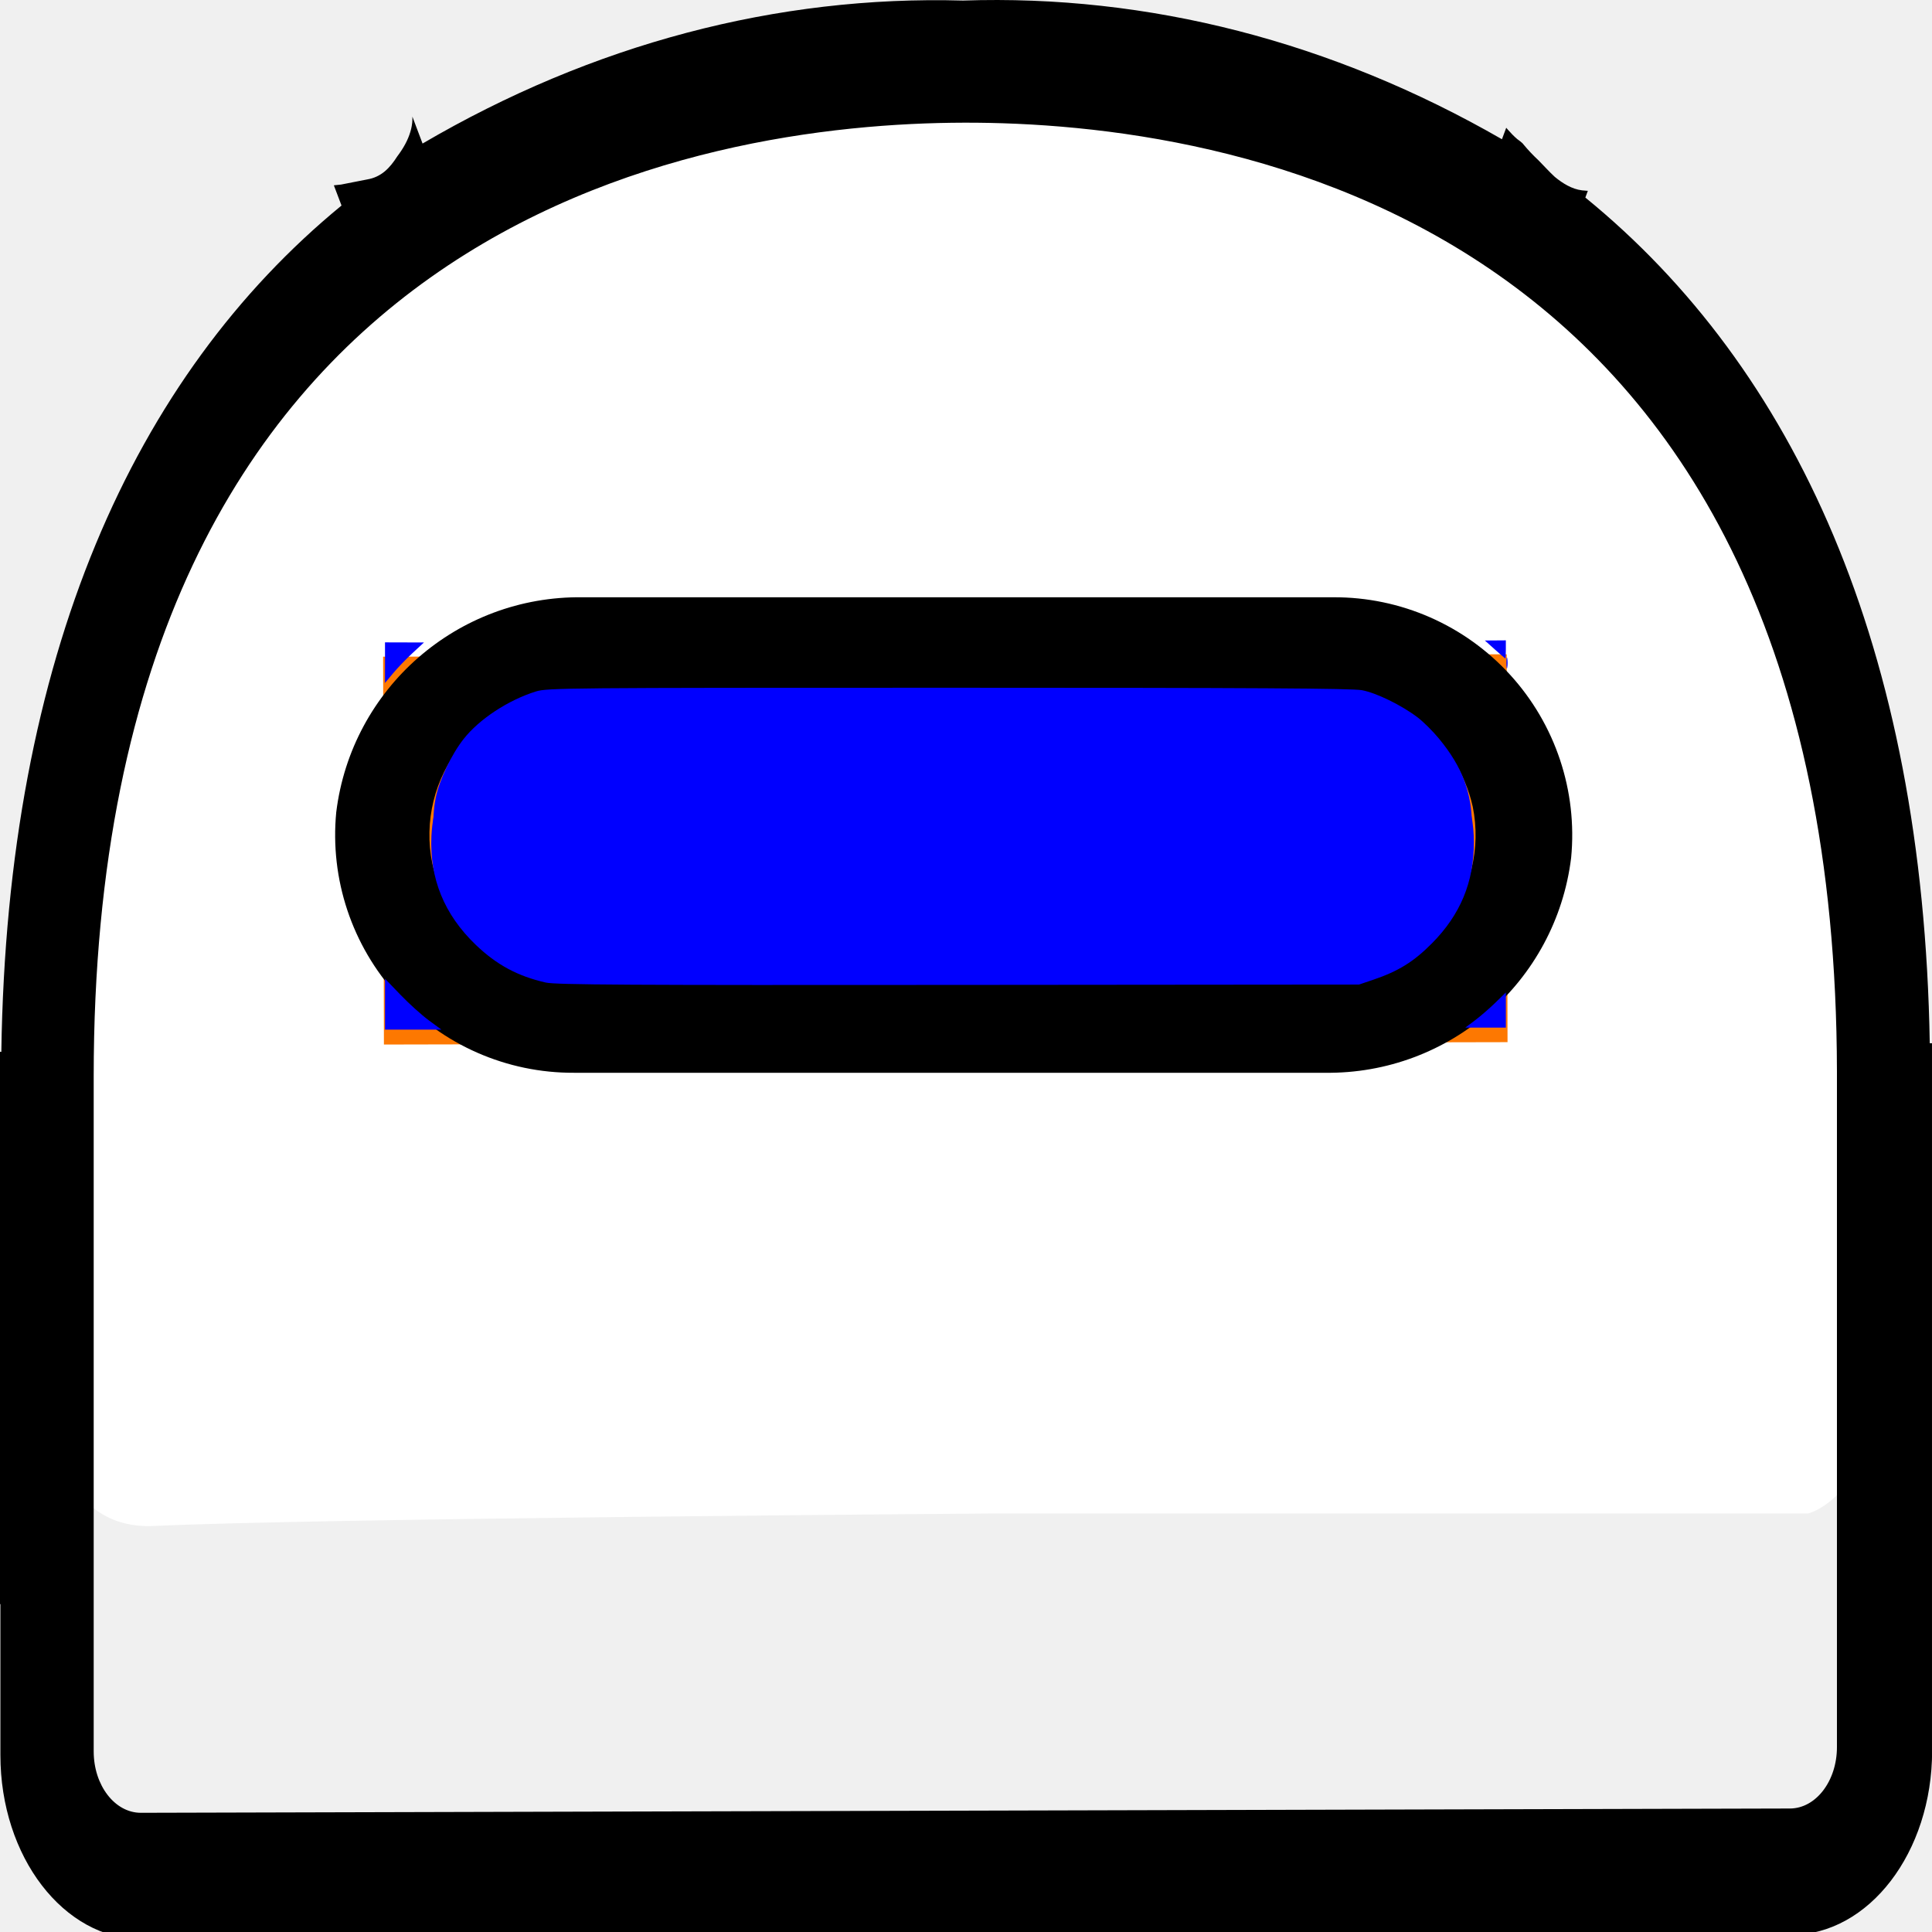
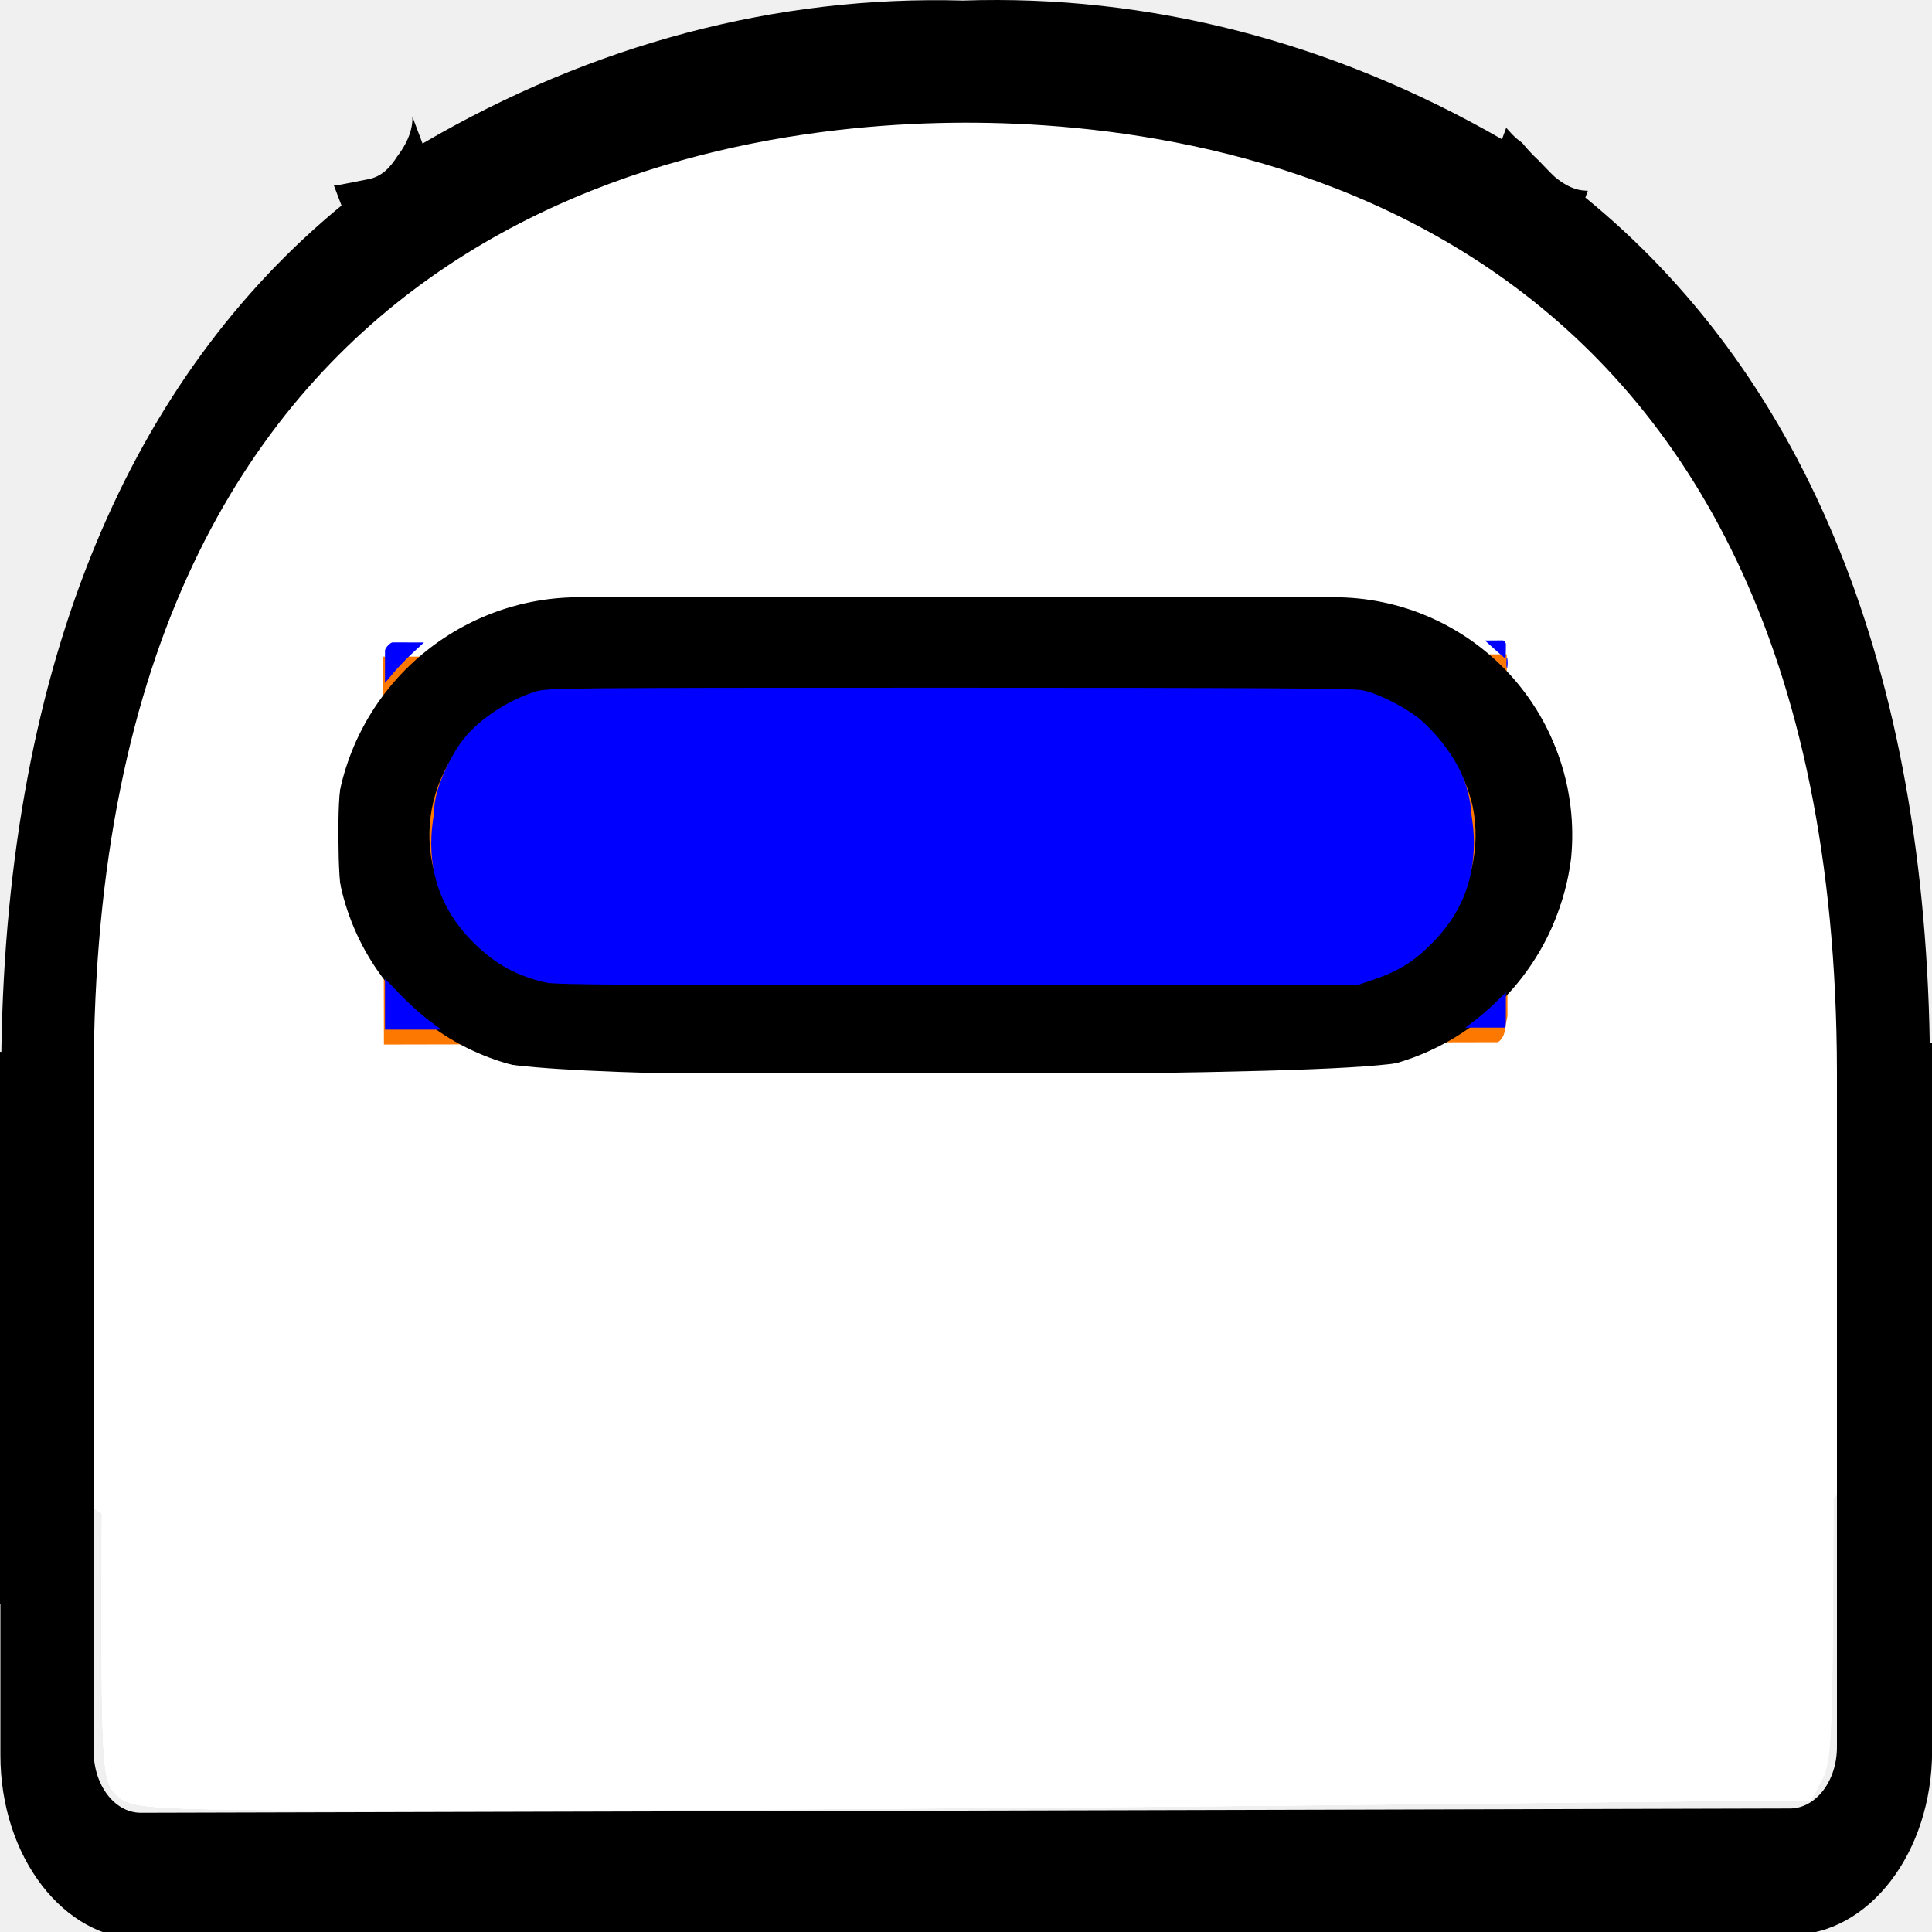
<svg xmlns="http://www.w3.org/2000/svg" width="118" height="118" viewBox="0 -77.5 173.903 173.902" class="icon" version="1.1" id="svg5">
  <defs id="defs5">
    <clipPath clipPathUnits="userSpaceOnUse" id="clipPath53">
      <path id="path54" style="fill:#ff0000;fill-opacity:1;fill-rule:nonzero;stroke:none;stroke-width:1.474" d="M 0.705,280.152 V 1023.999 H 1177.748 V 280.152 Z M 869.783,282.345 c 1.85,0.043 4.343,0.655 7.625,1.966 3.016,1.205 5.728,2.987 8.393,4.813 2.329,1.692 4.636,3.528 6.367,5.858 0.612,0.824 1.167,1.691 1.739,2.545 0.004,0.004 0.009,0.007 0.015,0.012 1.38,1.112 2.727,2.264 4.03,3.466 1.32,1.259 2.64,2.517 3.926,3.811 0.361,0.387 0.723,0.777 1.085,1.163 0.322,0.342 0.631,0.685 0.944,1.028 0.184,0.129 0.368,0.257 0.553,0.386 1.845,1.247 3.605,2.601 5.314,4.027 0.166,0.14 0.329,0.284 0.498,0.42 0.026,0.021 -0.092,-0.092 -0.066,-0.072 0.199,0.156 0.38,0.302 0.593,0.472 h 0.003 c 1.283,0.597 2.487,1.261 3.658,1.998 0.307,0.094 0.586,0.19 1.664,0.532 6.93,2.201 9.203,4.497 8.891,6.839 0.692,0.294 1.366,0.595 2.072,0.892 34.738,14.642 19.808,49.888 -14.853,35.065 -1.555,-0.665 -2.846,-1.199 -4.188,-1.805 0.105,0.035 0.417,0.146 0.314,0.107 -1.156,-0.443 -2.332,-0.858 -3.483,-1.359 -0.111,-0.049 -0.044,-0.023 -0.104,-0.049 -0.841,-0.283 -1.06,-0.372 -1.661,-0.607 0.326,1.616 -1.329,3.154 -4.263,2.26 -0.073,-0.022 -0.064,-0.022 -0.069,-0.026 0.01,0.006 0.093,0.028 -0.213,-0.04 -0.416,-0.091 -0.832,-0.192 -1.232,-0.34 -0.835,-0.252 -0.471,-0.188 -1.29,-0.475 -0.399,-0.233 -0.889,-0.518 -1.183,-0.898 -0.026,-0.034 0.069,0.05 0.104,0.075 -0.42,-0.377 -0.448,-0.317 -0.812,-0.593 -0.468,-0.329 -0.932,-0.663 -1.39,-1.007 -0.396,-0.329 -0.763,-0.692 -1.195,-0.976 -0.399,-0.314 -0.835,-0.571 -1.249,-0.864 -0.274,-0.173 -0.549,-0.349 -0.835,-0.501 -0.485,-0.238 -0.934,-0.527 -1.387,-0.8 -0.579,-0.35 -1.158,-0.729 -1.635,-1.212 -0.342,-0.324 -0.678,-0.653 -1.019,-0.979 -0.235,-0.183 -0.453,-0.385 -0.685,-0.573 -0.18,-0.123 -0.366,-0.236 -0.553,-0.345 -0.508,-0.285 -1.006,-0.591 -1.508,-0.887 -0.35,-0.269 -0.77,-0.443 -1.14,-0.682 -0.448,-0.262 -0.905,-0.496 -1.396,-0.668 -0.658,-0.298 -1.328,-0.572 -1.911,-1.01 -0.25,-0.18 -0.49,-0.376 -0.783,-0.481 -0.573,-0.264 -1.173,-0.472 -1.713,-0.806 -0.46,-0.247 -0.891,-0.527 -1.361,-0.751 -0.538,-0.298 -1.078,-0.588 -1.621,-0.878 -0.226,-0.14 -0.561,-0.335 -0.728,-0.449 -0.317,-0.114 -0.559,-0.247 -0.887,-0.288 -0.718,-0.148 -1.418,-0.36 -2.13,-0.535 -1.116,-0.311 -2.193,-0.719 -3.273,-1.137 -0.752,-0.252 -1.513,-0.511 -2.311,-0.561 -2.829,-0.177 -4.021,-1.835 -3.575,-3.184 -0.273,-0.078 -0.568,-0.081 -0.823,-0.216 -0.417,-0.219 -0.583,-0.293 -0.982,-0.535 -0.186,-0.017 -0.372,-0.027 -0.553,-0.02 -3.377,0.124 -4.423,-2.245 -3.137,-3.748 -0.104,-0.054 -0.207,-0.113 -0.311,-0.167 -2.448,-1.274 -2.753,-3.199 -1.776,-4.234 -0.357,-0.266 -0.75,-0.481 -1.102,-0.754 -22.353,-17.312 -14.867,-38.449 2.904,-38.271 3.436,0.034 7.263,0.896 11.327,2.706 -0.593,-4.005 0.28,-6.75 4.367,-6.655 z m 25.203,17.034 c 0.092,0.171 0.036,0.075 0.311,0.573 0.015,0.026 -0.016,-0.058 -0.032,-0.083 -0.095,-0.162 -0.185,-0.327 -0.279,-0.489 z m -588.608,2.308 c 16.674,-0.105 24.074,16.973 10.149,31.513 0.109,-0.009 0.216,-0.021 0.325,-0.029 0.237,-0.042 0.128,-0.021 0.357,-0.075 0.932,1.39 0.997,1.163 0.613,1.646 -0.135,0.167 -0.286,0.321 -0.443,0.466 -0.083,0.082 -0.149,0.181 -0.222,0.273 -0.206,0.256 -0.475,0.416 -0.783,0.518 -0.169,0.041 -0.338,0.094 -0.501,0.155 -0.232,0.086 -0.469,0.159 -0.705,0.233 -0.22,0.084 -0.44,0.161 -0.668,0.222 -0.226,0.046 -0.448,0.112 -0.671,0.17 -0.247,0.077 -0.498,0.142 -0.743,0.227 -0.2,0.075 -0.4,0.156 -0.596,0.242 -0.2,0.084 -0.398,0.174 -0.596,0.265 -0.188,0.097 -0.384,0.173 -0.579,0.256 -0.183,0.081 -0.371,0.15 -0.561,0.21 -1.038,0.75 -1.804,1.553 -2.982,2.271 -0.235,0.143 -0.452,0.315 -0.694,0.446 -0.121,0.066 0.451,-0.317 0.337,-0.239 -1.109,0.759 -0.671,0.467 -0.878,0.604 -0.888,0.672 -1.79,1.326 -2.746,1.897 -2.508,1.521 -5.172,2.792 -8.008,3.561 -2.487,2.824 -5.805,4.249 -9.902,5.984 -0.275,0.116 -0.593,0.111 -0.884,0.19 -0.059,0.204 -0.176,0.425 -0.366,0.651 -0.088,0.105 -0.05,0.065 -0.109,0.13 -0.159,0.183 -0.332,0.359 -0.518,0.515 -0.164,0.115 -0.335,0.229 -0.53,0.285 -0.093,0.061 -0.239,0.184 -0.368,0.239 -0.168,0.1 -0.32,0.228 -0.486,0.331 -0.112,0.069 -0.206,0.12 -0.302,0.193 -0.185,0.137 -0.379,0.26 -0.587,0.357 -0.176,0.087 -0.35,0.176 -0.527,0.262 -0.163,0.059 -0.297,0.183 -0.463,0.236 -0.16,0.077 -0.323,0.147 -0.481,0.227 -0.127,0.072 -0.25,0.156 -0.377,0.23 0.012,-0.012 0.018,-0.02 0.02,-0.023 -0.029,0.019 -0.171,0.144 -0.225,0.19 -0.032,0.028 -0.066,0.056 -0.098,0.083 -0.14,0.111 -0.251,0.253 -0.366,0.389 -0.158,0.205 -0.287,0.432 -0.475,0.613 -0.238,0.246 -0.51,0.446 -0.823,0.587 -0.178,0.078 -0.356,0.156 -0.524,0.253 -0.211,0.132 -0.406,0.29 -0.645,0.371 -0.559,0.205 -0.991,0.143 -1.344,-0.397 -0.053,-0.081 -0.065,-0.183 -0.098,-0.273 -0.025,-0.175 -0.038,-0.353 -0.046,-0.53 10e-4,-0.203 0.029,-0.4 0.101,-0.59 3.2e-4,0.007 5.3e-4,-0.023 0.003,-0.023 -0.208,-0.288 -0.532,-0.527 -0.613,-0.872 -0.004,-0.019 -0.004,-0.038 -0.006,-0.058 -0.247,-0.057 -0.504,-0.084 -0.72,-0.233 -0.387,-0.288 -0.718,-0.637 -0.892,-1.097 -0.054,-0.174 -0.157,-0.435 -0.115,-0.622 0.007,-0.034 0.015,-0.069 0.023,-0.104 -0.918,-0.015 -1.837,0.042 -2.755,-0.052 -2.795,-0.344 -5.577,-0.811 -8.275,-1.638 -34.998,-10.73 -25.831,-44.964 7.867,-37.273 0.595,-0.315 1.202,-0.617 1.776,-0.95 0.393,-0.228 2.387,-0.993 1.189,-0.53 2.674,-1.355 5.612,-1.946 8.457,-2.795 0.959,-0.305 2.128,-0.552 3.207,-0.766 0.231,-0.164 0.462,-0.328 0.694,-0.492 0.565,-0.391 1.492,-0.993 2.32,-1.517 6.969,-4.408 13.401,-6.284 18.857,-6.318 z m 598.006,5.835 c 0.168,0.184 0.337,0.368 0.507,0.553 0.066,0.071 -0.127,-0.148 -0.19,-0.222 -0.015,-0.054 -0.148,-0.182 -0.317,-0.331 z m -628.511,8.247 c -0.327,0.047 -0.655,0.101 -0.979,0.184 0.087,-0.006 0.169,-0.006 0.242,-0.015 0.246,-0.028 0.487,-0.094 0.731,-0.13 -0.02,-0.017 -0.009,-0.029 0.006,-0.04 z m -1.445,0.334 c -0.007,10e-4 -0.013,0.003 -0.02,0.006 0.087,0.009 0.174,0.025 0.262,0.032 -0.141,-0.017 -0.152,-0.024 -0.242,-0.037 z m 16.119,0.492 c 0.222,0.154 0.439,0.316 0.656,0.475 -0.018,-0.016 -0.036,-0.033 -0.055,-0.049 -0.186,-0.161 -0.803,-0.566 -0.602,-0.426 z m -16.594,38.335 c -0.006,9.2e-4 -0.023,0.003 -0.017,0.003 0.013,9.9e-4 0.024,4.2e-4 0.037,0.003 -0.007,-9.9e-4 -0.013,-0.004 -0.02,-0.006 z" />
    </clipPath>
    <clipPath clipPathUnits="userSpaceOnUse" id="clipPath40">
      <path id="path41" style="fill:#ff7f2a;stroke-width:3.583" d="m 105.996,280.153 v 742.266 h 975.442 V 280.153 Z m 738.245,10.176 c 3.831,0.077 8.389,1.599 13.214,5.116 2.25,1.64 4.608,3.138 6.945,4.662 0.953,0.188 1.903,0.381 2.846,0.621 4.388,1.093 8.788,2.363 12.665,4.746 1.528,1.062 1.995,1.311 3.353,2.54 1.117,1.011 2.084,2.153 3.001,3.336 3.546,1.984 7.121,3.915 10.756,5.737 4.449,2.138 8.77,4.46 12.89,7.168 2.075,1.764 4.319,3.195 6.6,4.669 1.994,1.608 4.423,2.8 6.178,4.697 0.798,0.862 1.523,1.785 2.282,2.68 8.715,10.269 -3.693,8.038 -13.39,7.112 2.93,1.158 1.725,4.487 -2.064,3.839 -1.36,-0.233 -2.686,-0.624 -4.001,-1.033 0.079,0.165 0.152,0.333 0.261,0.482 0.018,0.027 0.076,0.046 0.064,0.077 -0.372,0.848 -0.422,1.216 -0.571,1.745 0.19,0.304 0.369,0.615 0.521,0.942 0.264,0.571 0.384,1.175 0.437,1.794 -0.018,-1.9e-4 0.08,0.11 0.007,0.056 0.003,0.033 0.004,0.065 0.007,0.098 0.014,0.995 -0.402,1.889 -1.24,2.464 -0.181,0.124 -0.394,0.196 -0.592,0.293 -0.766,0.276 -1.581,0.33 -2.388,0.3 -0.588,-0.032 -1.172,-0.068 -1.754,-0.161 -0.857,-0.168 -1.625,-0.592 -2.374,-1.019 -0.685,-0.383 -1.365,-0.767 -2.057,-1.138 -0.726,-0.444 -1.46,-0.883 -2.191,-1.319 -0.846,-0.496 -1.732,-0.919 -2.627,-1.319 -0.533,-0.244 -1.075,-0.466 -1.613,-0.698 -1.278,-0.379 -2.532,-0.839 -3.761,-1.361 -0.976,-0.472 -1.967,-0.904 -2.965,-1.326 -0.004,-0.002 -0.011,-0.005 -0.014,-0.007 -0.203,-0.068 -0.403,-0.144 -0.606,-0.209 -1.106,-0.337 -2.193,-0.724 -3.275,-1.131 -1.152,-0.409 -2.25,-0.939 -3.332,-1.501 -0.954,-0.483 -1.849,-1.064 -2.789,-1.57 -0.675,-0.348 -1.309,-0.762 -1.895,-1.242 -0.4,-0.292 -0.765,-0.625 -1.155,-0.928 -0.371,-0.286 -0.699,-0.639 -1.099,-0.886 -0.363,-0.211 -0.753,-0.377 -1.141,-0.537 -0.45,-0.162 -0.891,-0.318 -1.324,-0.523 -0.483,-0.245 -0.927,-0.565 -1.367,-0.879 -0.427,-0.284 -0.832,-0.6 -1.282,-0.851 -0.513,-0.316 -1.032,-0.629 -1.578,-0.886 -0.457,-0.179 -0.898,-0.391 -1.359,-0.558 -0.474,-0.222 -0.967,-0.408 -1.451,-0.607 -0.595,-0.171 -1.163,-0.414 -1.733,-0.656 -0.734,-0.33 -1.457,-0.691 -2.148,-1.103 -0.345,-0.203 -0.656,-0.446 -0.965,-0.698 -2.028,-1.655 -1.636,-3.635 -0.324,-4.195 -0.943,-1.407 -0.224,-2.912 1.5,-2.938 0.543,-0.008 1.183,0.126 1.902,0.461 0.158,0.073 0.314,0.15 0.472,0.223 -0.077,-0.302 -0.155,-0.604 -0.254,-0.9 -1.29,-0.702 -2.604,-1.354 -3.839,-2.164 -3.924,-2.602 -7.948,-5.082 -11.665,-7.97 -14.141,-10.989 -9.209,-23.772 2.282,-23.541 z m -535.563,16.597 c 0.061,-0.006 0.06,0.004 -0.035,0.028 -3.137,0.786 -5.01,1.575 -7.058,4.313 -1.636,3.469 -1.175,1.902 -1.754,4.613 -4.96,23.227 28.508,-20.556 24.048,2.771 -0.648,3.389 -0.117,1.474 -1.958,5.618 -2.607,3.669 -6.447,6.272 -11.052,6.568 0.165,-0.103 0.344,-0.185 0.514,-0.279 0.325,-0.18 -0.159,0.046 -0.768,0.335 -0.056,0.13 -0.083,0.166 -0.542,0.984 -2.131,3.366 -2.206,3.003 -2.803,3.552 l -0.007,0.007 c -0.634,0.978 -2.953,4.163 -3.804,4.509 -1.559,1.298 -3.409,3.095 -5.396,4.718 -4.234,2.778 -8.878,4.653 -13.968,5.186 -0.084,0.007 -0.169,0.007 -0.254,0.014 -0.945,0.895 -1.891,1.787 -3.092,2.443 -9.365,4.603 -18.858,-0.927 -19.413,-11.216 0.043,-1.533 0.292,-3.045 0.458,-4.564 -0.49,-8.6e-4 -0.981,-0.003 -1.472,-0.014 -23.955,-0.537 -23.961,-24.106 0,-23.981 1.806,0.009 3.696,0.06 5.276,-0.154 2.589,-0.613 5.216,-1.062 7.847,-1.459 5.483,-0.889 11.049,0.349 14.933,4.585 0.702,0.765 1.207,1.672 1.705,2.589 0.381,-0.658 0.779,-1.306 1.233,-2.01 2.332,-3.385 5.614,-5.483 9.375,-6.972 -0.132,0.042 -0.261,0.091 -0.394,0.126 -0.41,0.107 0.756,-0.383 1.148,-0.544 1.464,-0.602 2.938,-0.99 4.473,-1.319 0.323,-0.043 2.441,-0.416 2.761,-0.447 z m -18.068,11.272 c 0.003,-0.051 -0.124,0.029 -0.338,0.237 0.023,0.042 0.048,0.084 0.07,0.126 0.162,-0.183 0.265,-0.323 0.268,-0.363 z m -1.324,1.319 c -0.013,0.004 -0.039,0.049 -0.07,0.105 0.025,-0.021 0.054,-0.035 0.077,-0.056 v -0.007 c 10e-4,-0.022 2.4e-4,-0.044 -0.007,-0.042 z m -11.32,15.006 c -0.241,0.013 -0.48,0.056 -0.718,0.091 0.111,-0.003 0.221,-0.005 0.331,-0.007 0.131,-0.003 0.518,-0.091 0.387,-0.084 z m 610.384,8.417 c 0.007,0.026 0.025,0.053 0.042,0.077 0.057,0.087 0.158,0.157 0.254,0.23 0.003,-0.004 0.004,-0.01 0.007,-0.014 -0.121,-0.127 -0.235,-0.243 -0.303,-0.293 z m 3.12,1.424 c -0.025,-0.004 -0.047,-0.004 -0.07,0.007 -0.011,0.004 0.014,0.014 0.022,0.021 0.056,0.013 0.113,0.025 0.169,0.035 -0.039,-0.029 -0.079,-0.056 -0.12,-0.063 z m 10.495,7.126 c 0,0.014 -5.7e-4,0.028 0,0.042 0.029,0.133 0.018,0.062 0,-0.042 z" />
    </clipPath>
    <clipPath clipPathUnits="userSpaceOnUse" id="clipPath21">
      <path id="path22" style="fill:#ff0000;fill-opacity:1;fill-rule:nonzero;stroke:none;stroke-width:1.474" d="M 53.701,-77.362 V 213.456 H 437.13 V -77.362 Z m 306.511,7.99 c 1.788,0.026 3.807,0.462 5.976,1.442 1.668,0.754 3.093,1.698 4.536,2.832 1.451,1.539 2.811,3.356 3.451,5.409 0.215,0.689 0.619,1.378 0.544,2.095 -0.101,0.957 -0.333,1.892 -0.596,2.821 10.791,-6.148 17.672,4.845 6.606,12.308 -2.643,1.783 -4.854,3.562 -8.189,3.975 -0.663,-0.05 -1.329,-0.07 -1.989,-0.15 -2.074,-0.25 -3.976,-1.453 -5.547,-2.746 -1.162,-1.068 -2.193,-2.238 -3.302,-3.35 -1.099,-1.027 -2.132,-2.111 -3.091,-3.27 -0.231,-0.377 -1.115,-0.961 -1.281,-1.102 -0.686,-0.584 -1.313,-1.24 -1.906,-1.917 -1.529,-1.71 -2.965,-3.503 -4.107,-5.501 -1.314,-2.297 -1.536,-3.441 -1.077,-3.903 -0.017,-1.82 0.812,-3.456 2.311,-4.525 0.88,-2.526 3.71,-4.475 7.659,-4.418 z m -234.119,9.838 c 5.06,0.093 8.253,6.165 2.904,13.511 l -0.322,0.44 c -1.508,2.355 -3.229,4.233 -6.186,4.723 -1.764,0.351 -3.527,0.705 -5.293,1.039 -2.246,0.279 -4.532,0.419 -6.779,0.052 -13.666,-2.231 -11.422,-15.662 2.3,-13.799 0.858,0.116 1.804,-0.009 2.711,-0.13 0.727,-0.169 1.458,-0.319 2.19,-0.463 2.703,-3.852 5.842,-5.422 8.474,-5.374 z m 248.105,7.588 c 0.077,0.072 0.149,0.148 0.227,0.219 0.033,0.016 0.124,0.074 0.098,0.049 -0.111,-0.106 -0.218,-0.192 -0.325,-0.268 z" />
    </clipPath>
    <clipPath clipPathUnits="userSpaceOnUse" id="clipPath24">
      <path id="path25" style="fill:#ff7f2a;stroke-width:3.573" d="M 106.197,278.455 V 1021.229 H 1071.493 V 278.455 Z m 765.109,16.969 c 4.376,0.048 9.316,0.868 14.623,2.709 4.082,1.416 7.57,3.19 11.101,5.321 3.55,2.892 6.879,6.304 8.446,10.161 0.525,1.294 1.516,2.589 1.331,3.937 -0.246,1.799 -0.815,3.555 -1.458,5.3 26.406,-11.55 43.246,9.103 16.166,23.123 -6.468,3.349 -11.879,6.691 -20.04,7.468 -1.622,-0.094 -3.253,-0.132 -4.867,-0.281 -5.076,-0.47 -9.73,-2.73 -13.574,-5.159 -2.843,-2.006 -5.366,-4.205 -8.079,-6.295 -2.69,-1.929 -5.216,-3.966 -7.565,-6.143 -0.565,-0.708 -2.728,-1.806 -3.135,-2.071 -1.679,-1.097 -3.212,-2.329 -4.663,-3.602 -3.742,-3.213 -7.255,-6.581 -10.052,-10.334 -3.215,-4.316 -3.758,-6.465 -2.634,-7.333 -0.041,-3.42 1.986,-6.493 5.656,-8.501 2.152,-4.746 9.079,-8.408 18.744,-8.301 z M 298.383,313.908 c 12.382,0.174 20.195,11.581 7.107,25.384 l -0.789,0.827 c -3.691,4.425 -7.901,7.953 -15.137,8.874 -4.316,0.659 -8.63,1.325 -12.954,1.952 -5.497,0.523 -11.091,0.786 -16.588,0.097 -33.444,-4.191 -27.95,-29.424 5.628,-25.925 2.099,0.219 4.415,-0.016 6.635,-0.243 1.78,-0.318 3.568,-0.599 5.36,-0.871 6.616,-7.236 14.295,-10.187 20.737,-10.096 z m 607.149,14.255 c 0.188,0.135 0.364,0.279 0.556,0.411 0.081,0.03 0.304,0.14 0.239,0.092 -0.271,-0.2 -0.534,-0.361 -0.796,-0.503 z" />
    </clipPath>
  </defs>
  <path d="m 250.172,210.88 h 166.5 c 0,0 17.961,-3.724 17.961,-47.73 0,-44.006 38.834,-240.512 -189.703,-240.512 -228.537,0 -188.538,225.418 -188.538,225.418 0,0 -10.485,66.939 22.621,65.371 33.106,-1.568 171.16,-2.548 171.16,-2.548 z" fill="#ffffff" id="path1" style="stroke-width:0.414" clip-path="url(#clipPath21)" transform="matrix(0.440864,0,0,0.440864,-20.96699,-34.23692)" />
  <path d="m 34.485,-18.392 101.139,-0.214 0.072,34.912 -101.139,0.214 z" fill="#fd7801" id="path3" style="stroke-width:0.183" />
  <path id="path4" d="m 587.33,280.365 a 625.229,625.229 0 0 0 -270.007,54.848 l -5.434,-11.05 c -0.051,0.022 -0.104,0.041 -0.155,0.063 -1.256,1.468 -2.598,2.865 -3.961,4.246 0.83,2.714 -1.279,5.89 -6.474,6.12 -11.766,9.838 -16.907,6.11 -19.147,-3.483 -0.387,-0.152 -0.786,-0.266 -1.172,-0.426 -0.051,0.002 -0.102,0.004 -0.153,0.006 -4.781,2.499 -9.625,4.868 -14.809,6.39 l 10.814,21.911 C 173.019,424.43 109.698,532.009 106.873,683.608 H 47.787 A 47.08,47.08 0 0 0 0.705,730.688 v 117.701 a 47.08,47.08 0 0 0 47.082,47.082 h 58.613 v 57.908 a 70.621,70.621 0 0 0 70.622,70.619 l 823.907,-1.647 a 70.621,70.621 0 0 0 70.622,-70.622 v -57.908 h 59.085 a 47.08,47.08 0 0 0 47.082,-47.079 V 729.041 a 47.08,47.08 0 0 0 -47.788,-48.729 h -59.557 C 1067.079,528.243 1002.812,421.371 898.294,355.929 l 6.462,-13.362 c -2.117,-1.049 -4.47,-2.39 -7.084,-4.053 -1.309,-0.833 -2.686,-1.566 -3.926,-2.498 -4.05,-3.046 -7.745,-6.55 -10.616,-10.745 -2.982,-4.089 -5.59,-8.395 -7.849,-12.924 -1.444,-3.048 -2.729,-6.162 -3.846,-9.34 L 856.629,333.564 A 625.935,625.935 0 0 0 587.33,280.365 Z m 0.469,46.843 c 131.119,-0.235 435.495,34.605 436.201,363.933 v 259.179 a 23.54,23.54 0 0 1 -23.54,23.54 l -823.91,1.646 a 23.54,23.54 0 0 1 -23.54,-23.54 V 693.024 c 0,-329.563 303.669,-365.58 434.788,-365.815 z m 494.581,400.184 h 47.079 v 117.701 h -47.079 z M 47.079,729.511 H 94.162 V 847.212 H 47.079 Z" clip-path="url(#clipPath24)" transform="matrix(0.1801545,0,0,0.2346622,-19.13182,-143.2413)" />
  <path id="path5" d="m 49.909,-96.887 c -0.15,0.05 -0.303,0.102 -0.423,0.162 -0.025,0.012 -0.074,0.059 -0.048,0.067 0.105,0.033 0.283,-0.082 0.471,-0.229 z m 2.528,73.148 A 22.043,22.043 0 0 0 30.266,-4.393 21.401,21.401 0 0 0 51.667,19.062 H 119.25 A 22.043,22.043 0 0 0 141.421,-0.284 21.401,21.401 0 0 0 120.02,-23.739 Z m -0.984,8.56 H 119.421 A 13.183,13.183 0 0 1 132.561,-4.907 12.84,12.84 0 0 1 120.106,10.502 h -0.085 -67.968 A 13.183,13.183 0 0 1 38.912,0.229 12.84,12.84 0 0 1 51.453,-15.179 Z" style="stroke-width:0.182" />
  <path style="fill:#0000ff;stroke-width:0.181" d="m 49.132,10.942 c -2.533,-0.574 -4.431,-1.597 -6.311,-3.4 -2.839,-2.722 -4.172,-5.997 -3.986,-9.79 0.255,-5.174 3.256,-9.394 8.08,-11.361 2.45,-0.999 1.105,-0.968 39.451,-0.914 39.953,0.056 35.997,-0.099 39.287,1.531 1.424,0.705 1.964,1.105 3.244,2.404 2.534,2.572 3.77,5.497 3.77,8.924 0,3.566 -1.218,6.496 -3.77,9.07 -1.651,1.665 -3.023,2.515 -5.312,3.29 l -1.259,0.426 -36.058,0.032 c -29.674,0.027 -36.249,-0.011 -37.137,-0.212 z" id="path55" />
  <path style="fill:#0000ff;stroke-width:0.181" d="m 49.474,9.55 c -4.25,-0.629 -8.606,-4.427 -9.996,-8.715 -0.52,-1.604 -0.64,-4.677 -0.256,-6.536 0.335,-1.621 1.407,-3.878 2.508,-5.28 1.402,-1.786 4.014,-3.503 6.513,-4.281 1.022,-0.318 2.663,-0.333 37.127,-0.333 27.567,0 36.333,0.052 37.227,0.221 1.3,0.246 3.535,1.337 4.993,2.438 0.521,0.393 1.396,1.263 1.946,1.933 2.111,2.572 2.955,4.836 2.965,7.957 0.01,3.15 -0.748,5.431 -2.599,7.813 -1.646,2.12 -3.29,3.334 -5.879,4.344 l -1.593,0.621 -36.019,-0.023 C 66.599,9.696 49.978,9.625 49.474,9.55 Z" id="path56" />
  <path style="fill:#0000ff;stroke-width:0.181" d="m 34.655,-17.853 v -1.827 l 1.753,0.005 1.753,0.005 -1.025,0.949 c -0.563,0.522 -1.353,1.342 -1.753,1.822 l -0.729,0.873 z" id="path57" />
  <path style="fill:#0000ff;stroke-width:0.181" d="m 34.655,12.887 v -2.291 l 1.394,1.448 c 0.767,0.797 1.908,1.827 2.538,2.291 l 1.144,0.842 h -2.538 -2.538 z" id="path58" />
  <path style="fill:#0000ff;stroke-width:0.181" d="m 132.776,14.335 c 0.484,-0.364 1.305,-1.076 1.824,-1.582 l 0.944,-0.921 v 1.582 1.582 h -1.824 -1.824 z" id="path59" />
  <path style="fill:#0000ff;stroke-width:0.181" d="m 135.593,-17.835 c 0,-0.449 0.035,-0.633 0.078,-0.408 0.043,0.225 0.043,0.592 0,0.817 -0.043,0.225 -0.078,0.041 -0.078,-0.408 z" id="path60" />
  <path style="fill:#0000ff;stroke-width:0.181" d="m 134.555,-19.041 -0.899,-0.806 0.944,-0.007 0.944,-0.007 v 0.817 c 0,0.449 -0.02,0.815 -0.045,0.813 -0.025,-0.002 -0.45,-0.367 -0.944,-0.81 z" id="path61" />
+   <path style="fill:#ffffff;stroke-width:0.475" d="M 7.088,109.595 C 6.116,108.623 6.11,108.396 6.296,80.765 6.473,54.421 6.538,52.678 7.492,48.551 9.528,39.748 12.402,32.869 16.375,27.288 c 2.311,-3.246 7.521,-8.383 10.675,-10.526 9.874,-6.707 24.676,-10.095 37.991,-8.694 27.858,2.93 43.656,19.465 46.474,48.643 0.252,2.61 0.464,15.06 0.471,27.667 0.01,19.043 -0.103,23.145 -0.671,24.243 l -0.684,1.322 -30.282,0.315 c -16.655,0.173 -39.732,0.315 -51.282,0.315 -20.585,4e-4 -21.019,-0.019 -21.979,-0.979 z M 85.66,65.072 c 0.783,-0.353 2.598,-0.777 4.034,-0.942 2.532,-0.291 2.605,-0.341 2.452,-1.651 -0.103,-0.873 0.183,-1.714 0.807,-2.379 1.326,-1.412 2.858,-5.013 3.203,-7.528 0.42,-3.063 -0.591,-7.13 -2.463,-9.912 -0.895,-1.329 -1.627,-2.729 -1.627,-3.111 0,-0.384 -0.371,-0.648 -0.83,-0.591 -0.457,0.056 -2.112,-0.517 -3.678,-1.275 L 84.71,36.304 60.15,36.162 c -25.479,-0.148 -28.352,0.015 -31.785,1.805 -1,0.521 -2.559,0.948 -3.465,0.948 -1.528,0 -1.646,0.107 -1.646,1.484 0,0.816 -0.664,2.833 -1.475,4.481 -1.343,2.728 -1.46,3.33 -1.305,6.722 0.133,2.916 0.454,4.272 1.475,6.241 0.772,1.488 1.305,3.273 1.305,4.37 v 1.854 h 2.404 c 1.322,0 2.802,0.213 3.289,0.474 2.096,1.122 7.31,1.336 30.611,1.257 19.581,-0.066 24.972,-0.216 26.101,-0.725 z" id="path2" transform="matrix(1.47375,0,0,1.47375,0,-77.5)" />
+   <path style="fill:#ffffff;stroke-width:0.475" d="M 7.088,109.595 C 6.116,108.623 6.11,108.396 6.295,80.765 6.473,54.204 6.53,52.7 7.521,48.29 9.362,40.102 12.425,32.836 16.375,27.288 c 2.311,-3.246 7.521,-8.383 10.675,-10.526 9.808,-6.663 24.529,-10.059 37.832,-8.729 27.763,2.776 43.605,19.233 46.632,48.44 0.257,2.48 0.471,14.93 0.475,27.667 0.007,19.244 -0.107,23.382 -0.675,24.481 l -0.684,1.322 -30.282,0.315 c -16.655,0.173 -39.732,0.315 -51.282,0.315 -20.585,4e-4 -21.019,-0.019 -21.979,-0.979 z M 86.312,64.875 c 1.142,-0.445 2.904,-0.809 3.915,-0.809 1.769,0 1.839,-0.06 1.839,-1.587 0,-0.959 0.358,-1.912 0.905,-2.407 1.749,-1.583 3.092,-5.495 3.109,-9.057 0.017,-3.608 -0.867,-6.404 -2.846,-8.999 -0.642,-0.842 -1.168,-1.898 -1.168,-2.347 0,-0.499 -0.322,-0.776 -0.83,-0.713 -0.457,0.056 -2.112,-0.517 -3.678,-1.275 L 84.71,36.304 H 58.372 32.033 l -2.786,1.305 c -1.532,0.718 -3.508,1.305 -4.39,1.305 -1.48,0 -1.604,0.114 -1.604,1.484 0,0.816 -0.664,2.833 -1.475,4.481 -1.343,2.728 -1.46,3.33 -1.305,6.722 0.133,2.916 0.454,4.272 1.475,6.241 0.772,1.488 1.305,3.273 1.305,4.37 v 1.854 h 2.342 c 1.288,0 2.943,0.236 3.678,0.525 2.866,1.127 6.915,1.285 30.522,1.19 21.746,-0.087 24.669,-0.187 26.517,-0.907 z" id="path6" transform="matrix(1.47375,0,0,1.47375,0,-77.5)" />
+   <path style="fill:#ffffff;stroke-width:0.475" d="M 7.088,109.595 C 6.116,108.623 6.11,108.395 6.295,80.765 6.47,54.571 6.54,52.652 7.477,48.512 10.206,36.453 14.552,28.123 21.659,21.326 c 3.807,-3.64 6.282,-5.392 10.849,-7.678 8.033,-4.021 15.981,-5.738 26.576,-5.742 16.381,-0.006 28.711,4.686 38.44,14.626 6.873,7.023 10.818,15.378 13.334,28.246 1.162,5.941 1.587,55.656 0.495,57.769 l -0.722,1.396 -30.282,0.315 c -16.655,0.173 -39.732,0.315 -51.282,0.315 -20.585,4e-4 -21.019,-0.019 -21.979,-0.979 z M 86.312,64.847 c 1.142,-0.429 2.904,-0.78 3.915,-0.78 1.712,0 1.839,-0.094 1.839,-1.376 0,-0.779 0.702,-2.419 1.618,-3.781 1.512,-2.247 2.653,-5.818 2.653,-8.306 0,-1.934 -1.493,-6.163 -2.897,-8.203 -0.756,-1.098 -1.374,-2.346 -1.374,-2.772 0,-0.461 -0.337,-0.733 -0.83,-0.672 -0.457,0.056 -2.112,-0.517 -3.678,-1.275 L 84.71,36.304 H 58.372 32.033 l -2.786,1.305 c -1.532,0.718 -3.508,1.305 -4.39,1.305 -1.505,0 -1.604,0.099 -1.604,1.601 0,0.881 -0.587,2.643 -1.305,3.915 -1.157,2.051 -1.305,2.799 -1.301,6.585 0.004,3.732 0.168,4.583 1.305,6.747 0.794,1.511 1.301,3.222 1.301,4.39 v 1.914 h 2.342 c 1.288,0 2.943,0.242 3.678,0.538 2.686,1.082 7.976,1.277 31.234,1.151 20.647,-0.112 23.998,-0.23 25.805,-0.909 z" id="path7" transform="matrix(1.47375,0,0,1.47375,0,-77.5)" />
+   <path style="fill:#ffffff;stroke-width:0.475" d="M 7.088,109.595 C 6.116,108.623 6.11,108.395 6.295,80.765 6.47,54.571 6.54,52.652 7.477,48.512 10.206,36.453 14.552,28.123 21.659,21.326 c 4.11,-3.93 6.719,-5.706 12.188,-8.294 12.81,-6.063 30.282,-6.95 44.694,-2.268 7.693,2.499 13.326,5.99 18.983,11.766 5.524,5.64 9.216,12.303 11.677,21.072 2.31,8.233 2.421,9.792 2.653,37.381 0.192,22.786 0.127,26.35 -0.501,27.565 l -0.722,1.396 -30.004,0.315 c -16.502,0.173 -39.579,0.315 -51.282,0.315 -20.866,0 -21.296,-0.019 -22.257,-0.98 z M 85.66,65 c 0.783,-0.308 2.491,-0.698 3.797,-0.866 2.146,-0.276 2.387,-0.43 2.523,-1.609 0.083,-0.717 0.864,-2.365 1.737,-3.662 1.381,-2.053 2.621,-5.765 2.621,-7.847 0,-2.005 -1.21,-5.709 -2.641,-8.086 -0.897,-1.489 -1.63,-3.015 -1.63,-3.391 0,-0.376 -0.374,-0.638 -0.83,-0.582 -0.457,0.056 -2.112,-0.517 -3.678,-1.275 L 84.71,36.304 H 58.372 32.033 l -2.786,1.305 c -1.532,0.718 -3.508,1.305 -4.39,1.305 -1.505,0 -1.604,0.099 -1.604,1.601 0,0.881 -0.587,2.643 -1.305,3.915 -1.157,2.051 -1.305,2.799 -1.301,6.585 0.004,3.732 0.168,4.583 1.305,6.747 0.794,1.511 1.301,3.222 1.301,4.39 v 1.914 h 2.342 c 1.288,0 2.943,0.251 3.678,0.557 2.376,0.991 10.388,1.258 32.895,1.096 15.507,-0.112 22.491,-0.326 23.491,-0.72 z" id="path8" transform="matrix(1.47375,0,0,1.47375,0,-77.5)" />
+   <path style="fill:#ffffff;stroke-width:0.475" d="M 7.088,109.595 C 6.116,108.623 6.11,108.395 6.295,80.765 6.47,54.571 6.54,52.652 7.477,48.512 10.206,36.453 14.552,28.123 21.659,21.326 c 4.11,-3.93 6.719,-5.706 12.188,-8.294 15.52,-7.346 36.967,-6.978 52.271,0.896 11.366,5.848 19.41,16.18 23.118,29.695 2.278,8.302 2.387,9.856 2.618,37.36 0.192,22.786 0.127,26.35 -0.501,27.565 l -0.722,1.396 -30.004,0.315 c -16.502,0.173 -39.579,0.315 -51.282,0.315 -20.866,0 -21.296,-0.019 -22.257,-0.98 z M 86.371,64.743 c 1.436,-0.363 3.251,-0.718 4.034,-0.787 1.174,-0.104 1.465,-0.377 1.661,-1.55 0.131,-0.783 0.817,-2.278 1.525,-3.322 0.708,-1.044 1.647,-3.286 2.086,-4.983 1.005,-3.889 0.424,-7.177 -1.973,-11.157 -0.901,-1.496 -1.638,-3.029 -1.638,-3.405 0,-0.376 -0.374,-0.638 -0.83,-0.582 -0.457,0.056 -2.112,-0.517 -3.678,-1.275 L 84.71,36.304 H 58.372 32.033 l -2.373,1.135 c -1.305,0.624 -3.227,1.265 -4.271,1.424 -1.73,0.263 -1.921,0.436 -2.155,1.95 -0.141,0.914 -0.782,2.729 -1.424,4.034 -0.972,1.977 -1.162,3.046 -1.139,6.407 0.023,3.417 0.223,4.412 1.305,6.51 0.767,1.486 1.277,3.241 1.277,4.39 v 1.914 h 2.342 c 1.288,0 2.943,0.253 3.678,0.562 2.074,0.872 14.258,1.212 35.268,0.984 14.269,-0.155 19.892,-0.379 21.83,-0.869 z" id="path9" transform="matrix(1.47375,0,0,1.47375,0,-77.5)" />
</svg>
